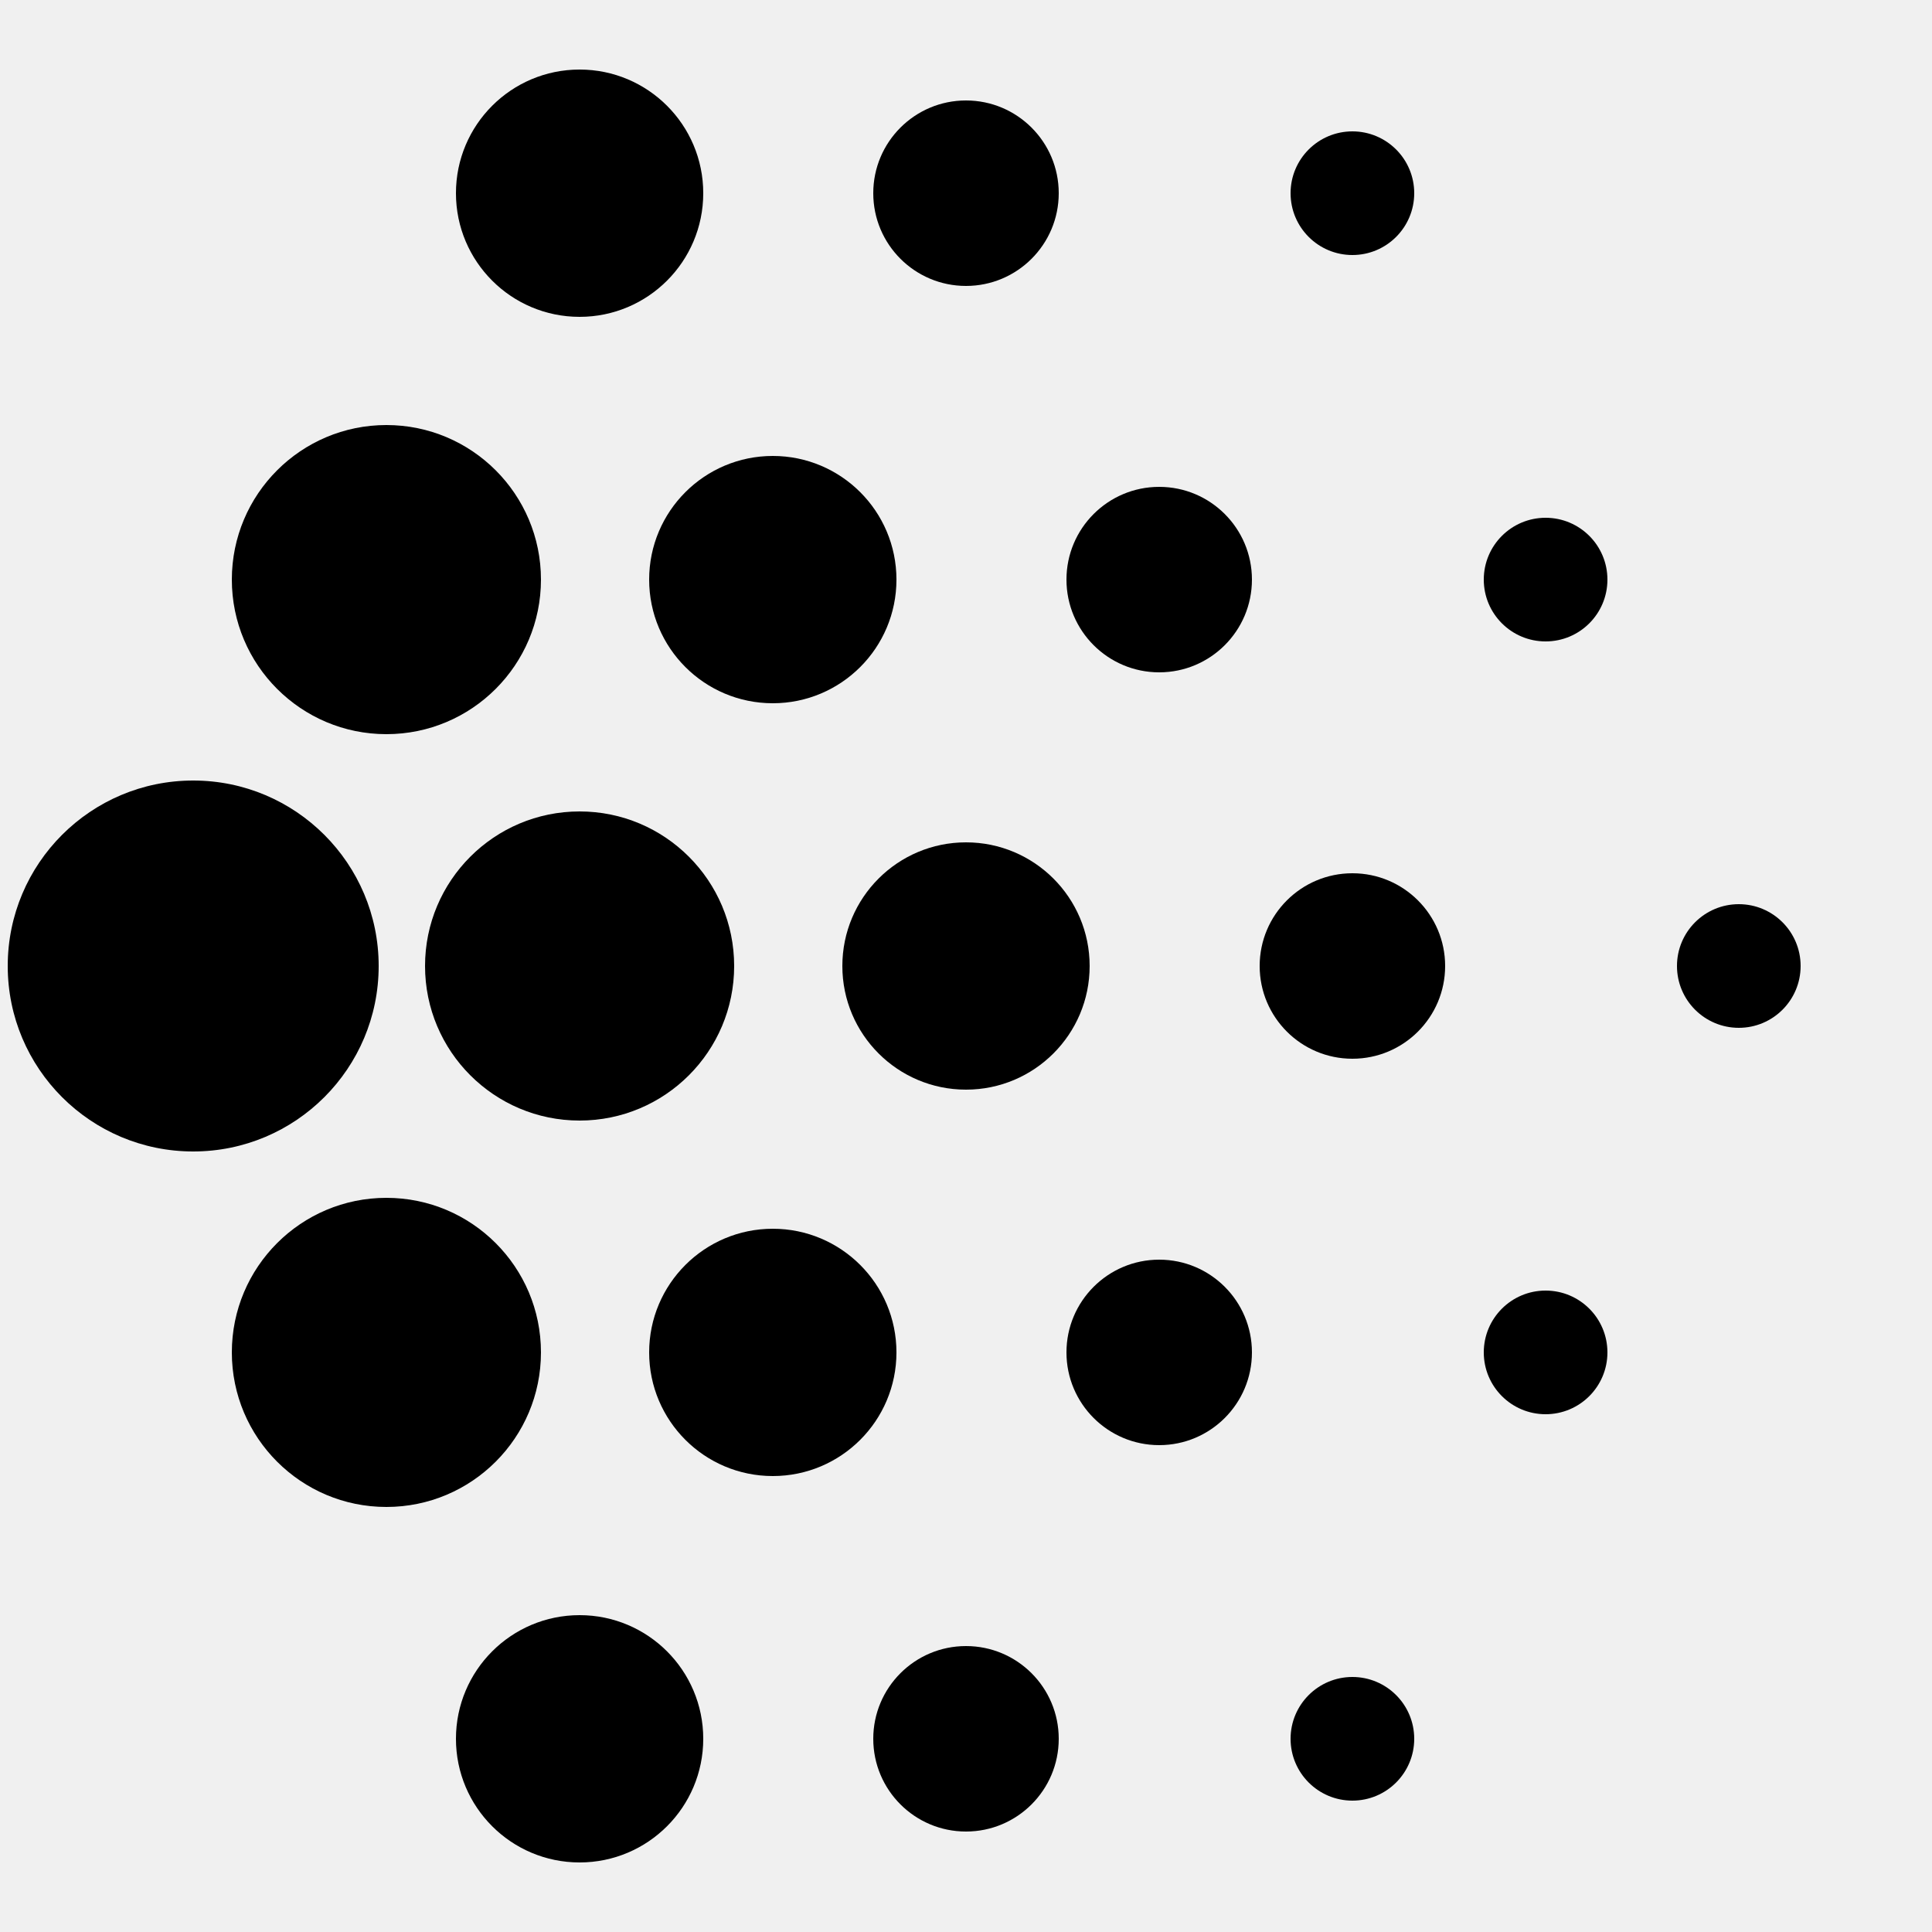
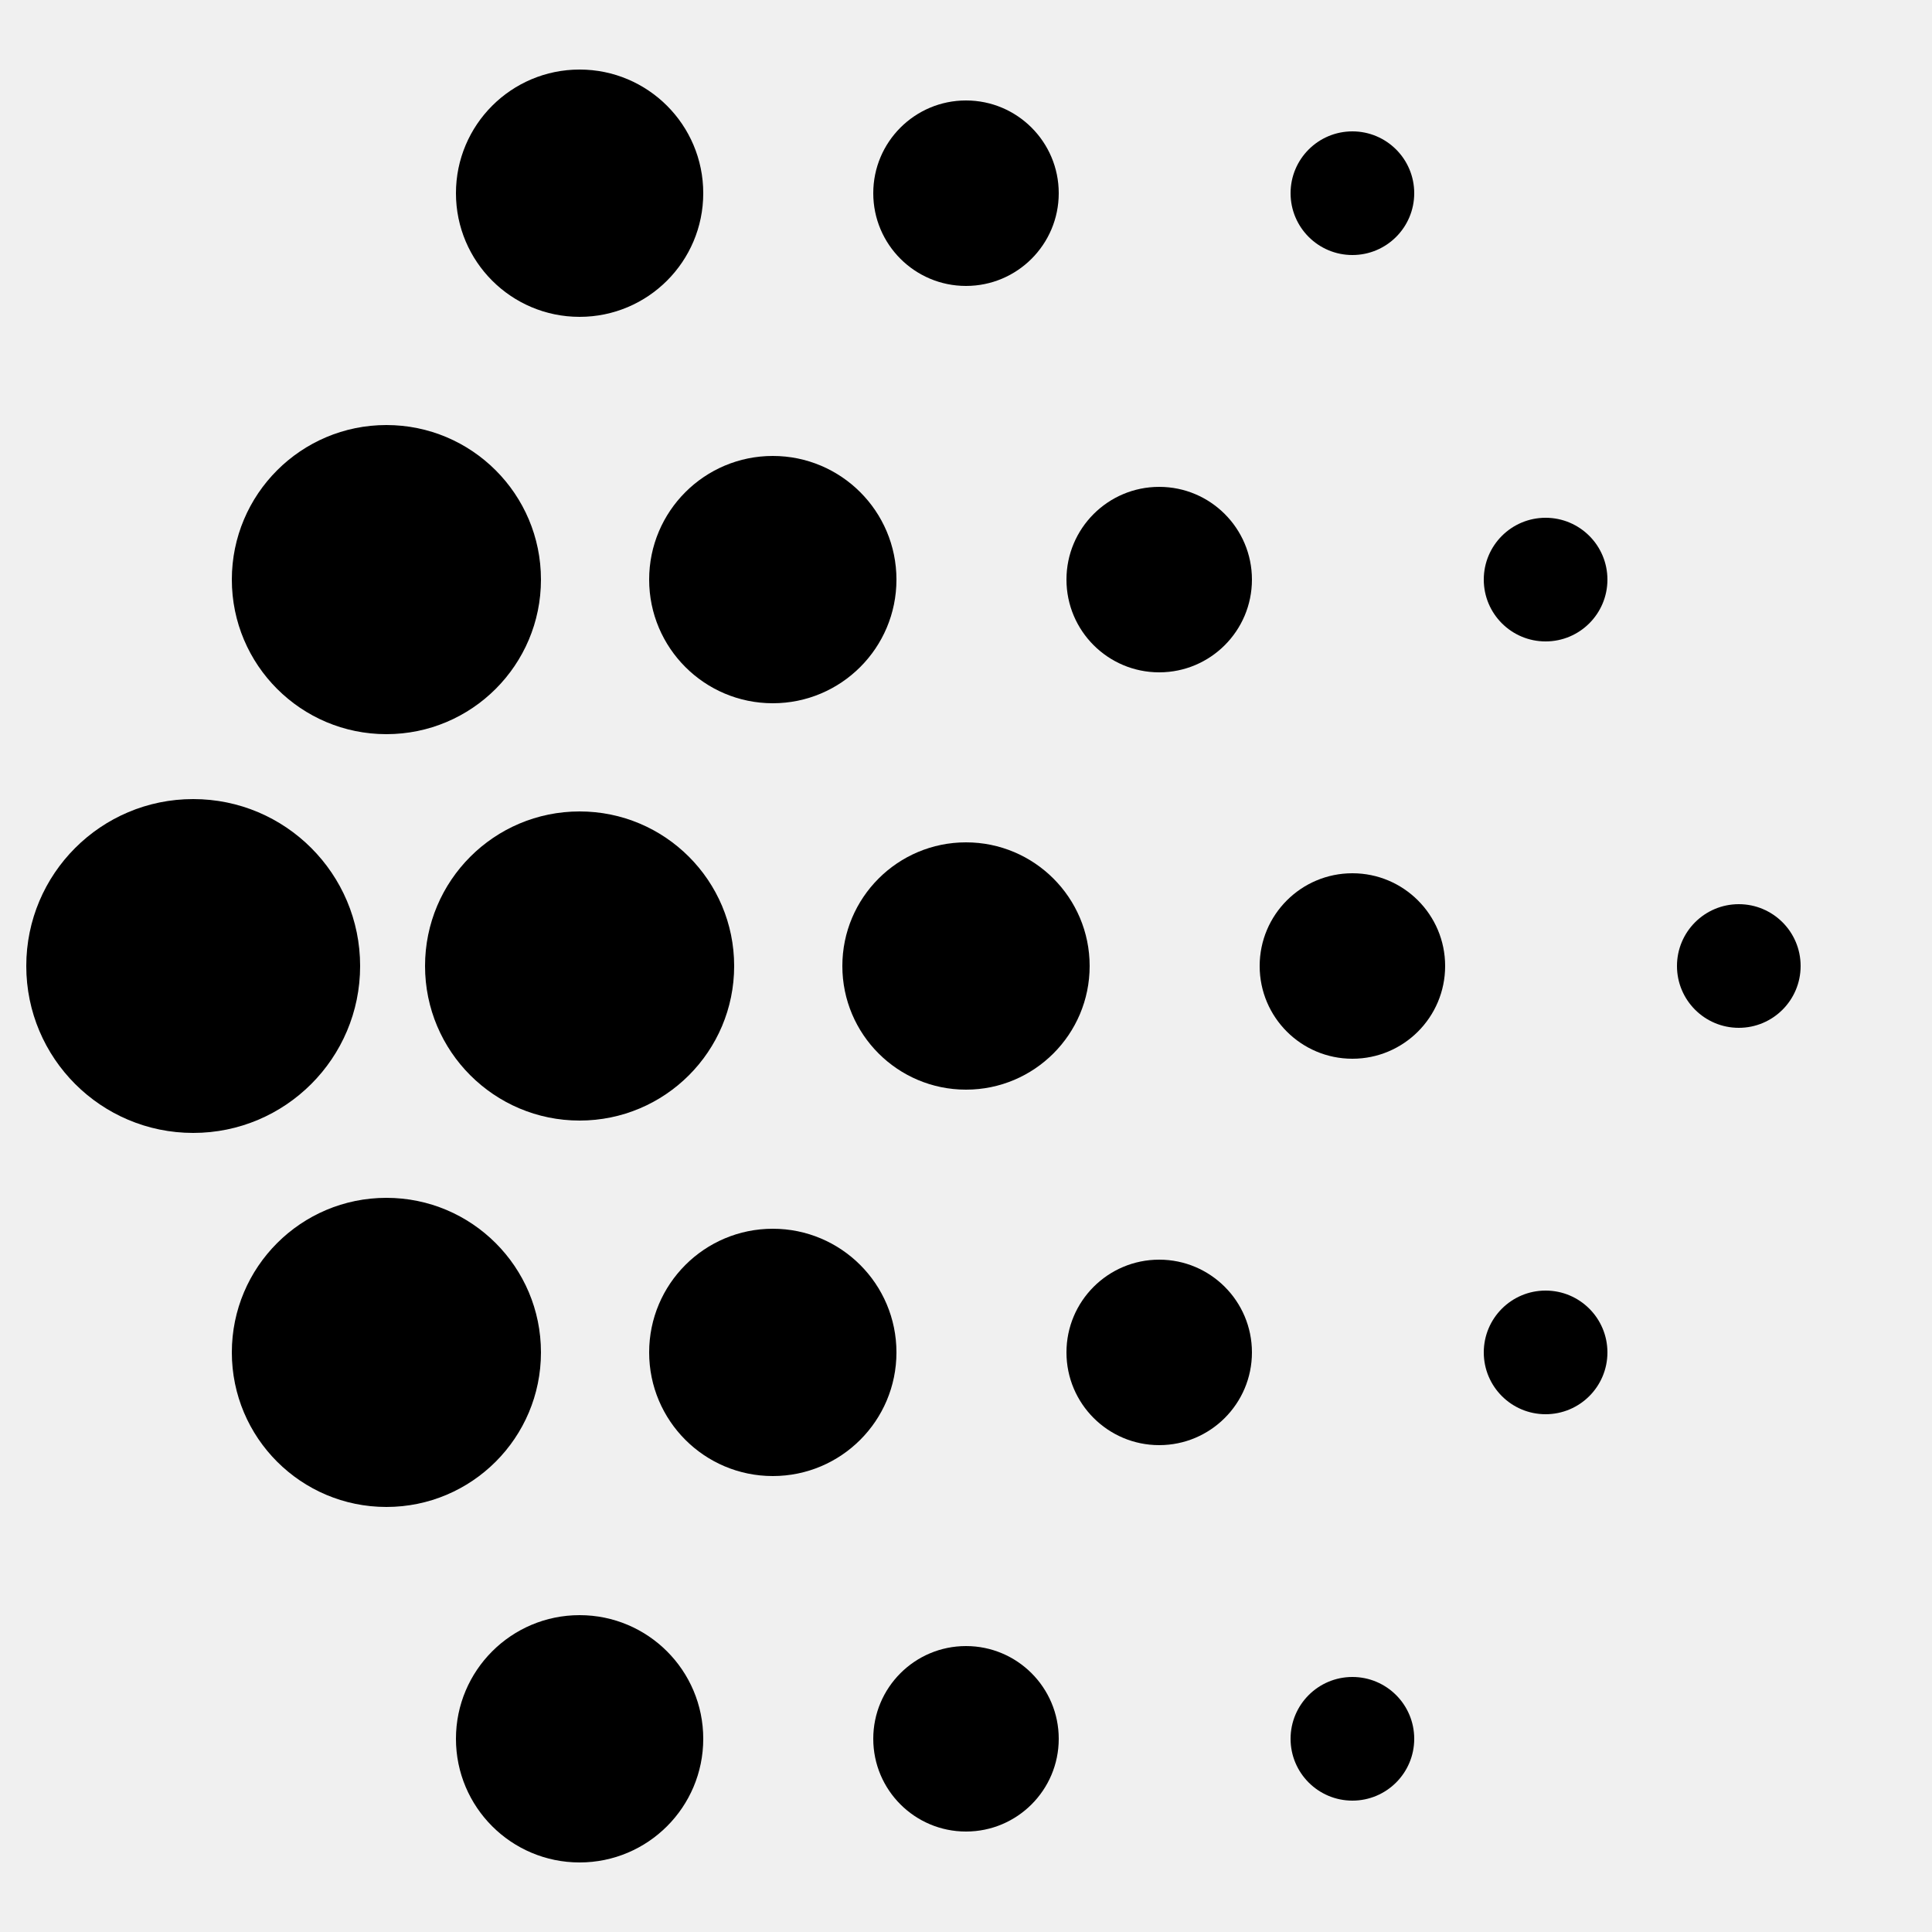
<svg xmlns="http://www.w3.org/2000/svg" width="200" height="200" viewBox="0 0 200 200" fill="none">
-   <g clip-path="url(#clip0_231_1072)">
-     <circle cx="20" cy="100" r="19.2" fill="black" />
-   </g>
  <circle cx="60" cy="20" r="12.8" fill="black" />
  <circle cx="60" cy="100" r="16" fill="black" />
  <circle cx="60" cy="180" r="12.8" fill="black" />
-   <circle cx="40" cy="60" r="16" fill="black" />
  <circle cx="40" cy="140" r="16" fill="black" />
  <circle cx="100" cy="20" r="9.6" fill="black" />
  <circle cx="100" cy="100" r="12.8" fill="black" />
  <circle cx="100" cy="180" r="9.6" fill="black" />
  <circle cx="80" cy="60" r="12.8" fill="black" />
  <circle cx="80" cy="140" r="12.8" fill="black" />
  <circle cx="140" cy="20" r="6.4" fill="black" />
  <circle cx="140" cy="100" r="9.6" fill="black" />
  <circle cx="140" cy="180" r="6.4" fill="black" />
  <circle cx="120" cy="60" r="9.6" fill="black" />
  <circle cx="120" cy="140" r="9.6" fill="black" />
  <circle cx="180" cy="100" r="6.4" fill="black" />
  <circle cx="160" cy="60" r="6.4" fill="black" />
  <circle cx="160" cy="140" r="6.4" fill="black" />
-   <defs>
-     <clipPath id="clip0_231_1072">
-       <rect width="40" height="40" fill="white" transform="translate(0 80.0002)" />
-     </clipPath>
-   </defs>
+   <circle cx="40" cy="60" r="16" fill="black" />
+   <circle cx="20" cy="100" r="17.28" fill="black" />
</svg>
